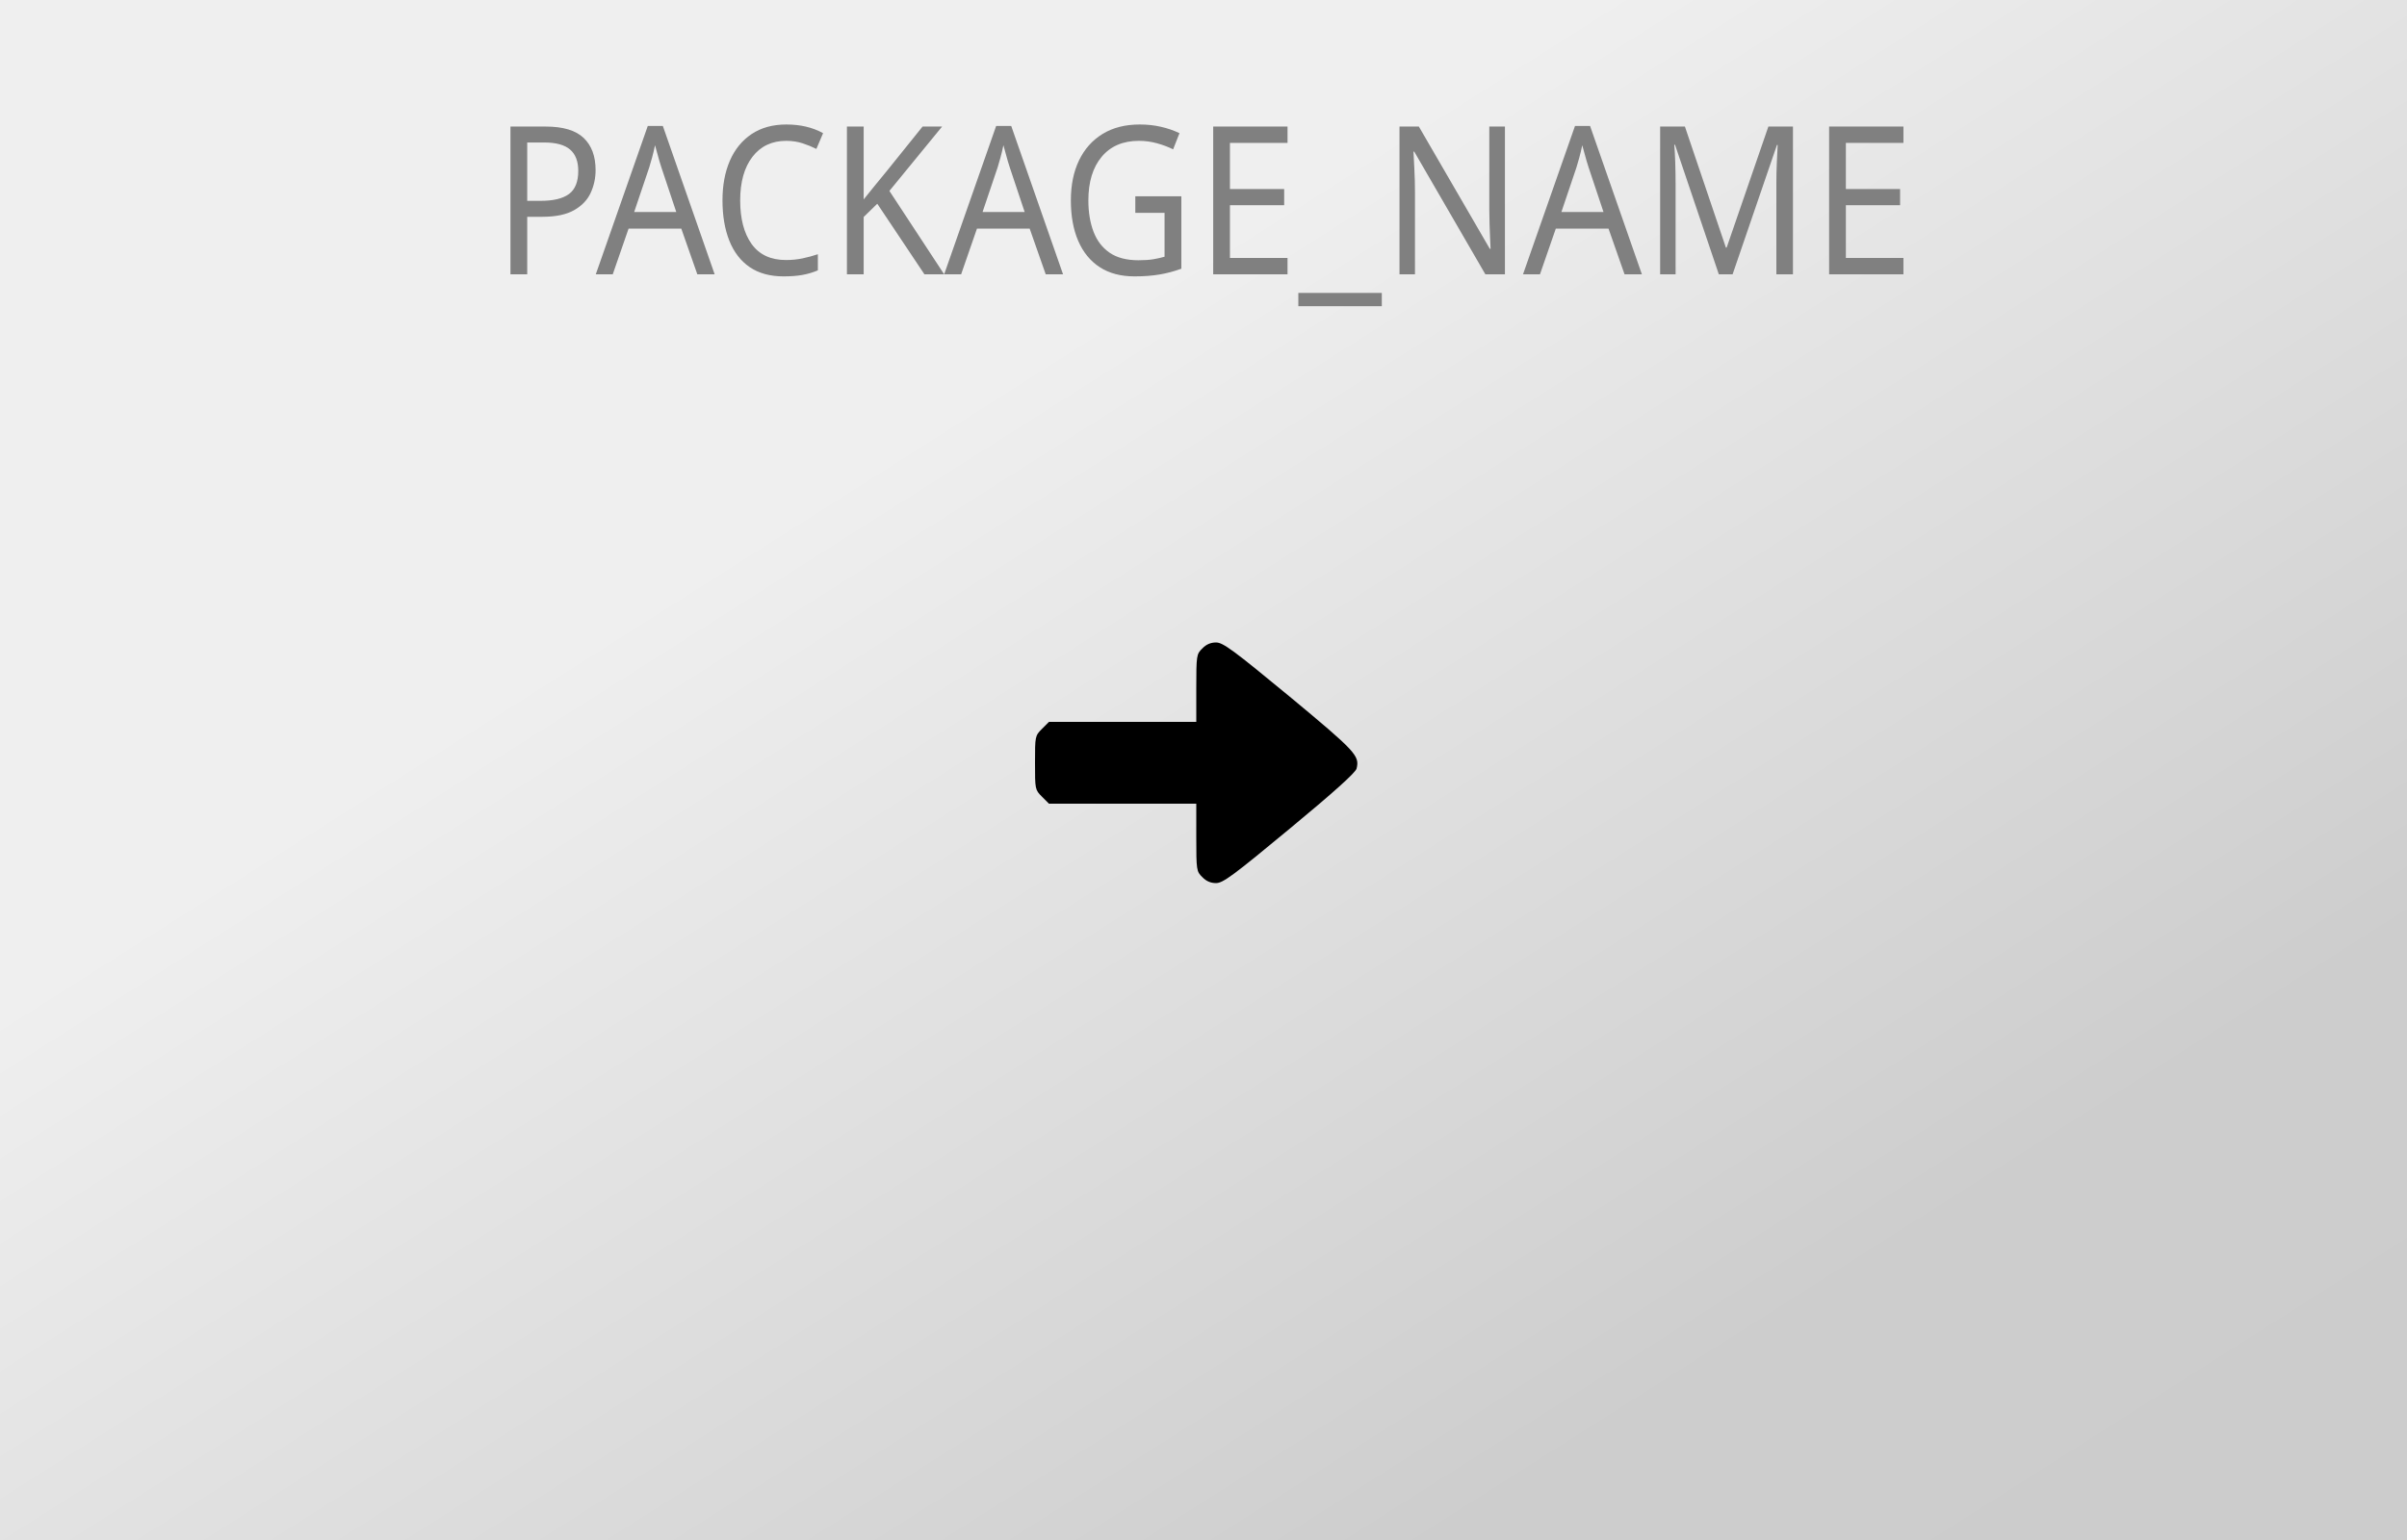
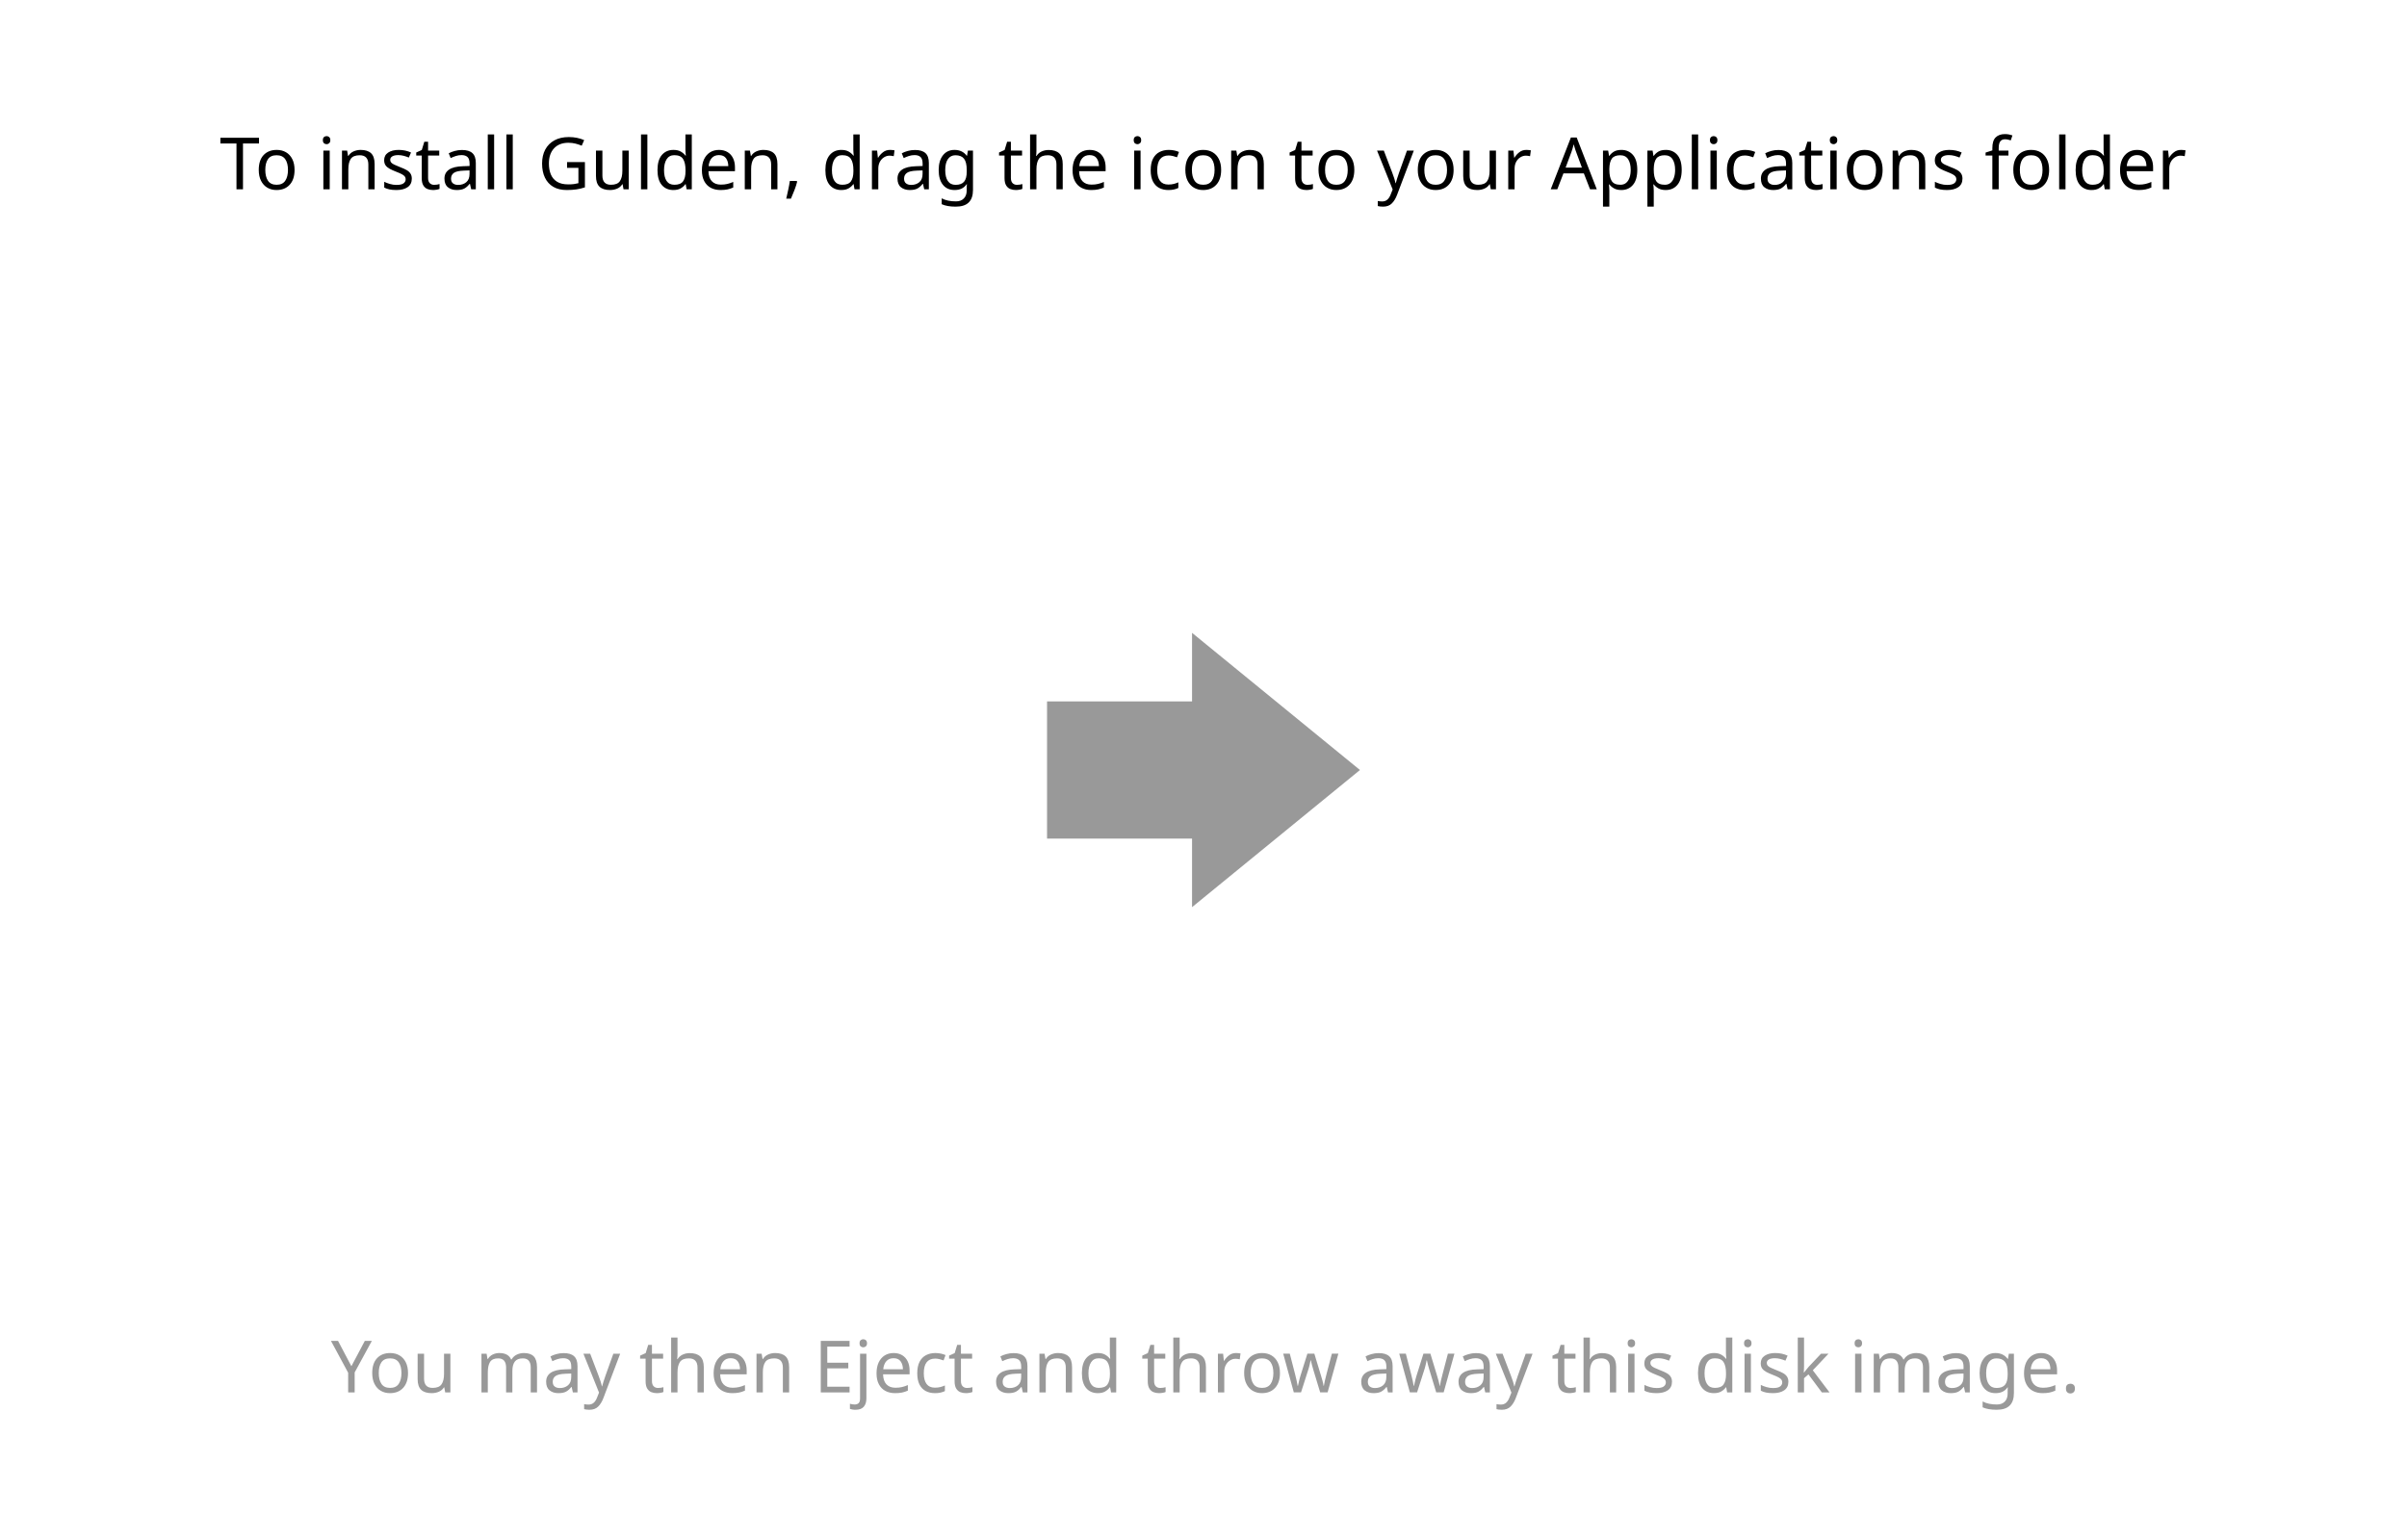
- <svg xmlns="http://www.w3.org/2000/svg" version="1.0" width="1000pt" height="640pt" viewBox="0 0 1000 640" preserveAspectRatio="xMidYMid meet">
-   <style type="text/css">
- 		text {
- 			font-family: "Tuffy";
- 			font-size: 86px;
- 			fill: gray;
- 			text-anchor: middle;
- 		}
- 	</style>
+ <svg xmlns="http://www.w3.org/2000/svg" width="1000" height="640" viewBox="0 0 1000 640">
  <defs>
-     <linearGradient id="gradient" x1="0%" y1="0%" x2="100%" y2="100%">
-       <stop offset="0%" style="stop-color:rgb(239,239,239);stop-opacity:1" />
-       <stop offset="33%" style="stop-color:rgb(239,239,239);stop-opacity:1" />
-       <stop offset="80%" style="stop-color:rgb(205,205,205);stop-opacity:1" />
-       <stop offset="100%" style="stop-color:rgb(204,204,204);stop-opacity:1" />
-     </linearGradient>
+     <style>
+       .cls-1 {
+         fill: #fff;
+       }
+ 
+       .cls-2, .cls-3 {
+         font-size: 30px;
+         text-anchor: middle;
+         font-family: "Suisse Int'l";
+       }
+ 
+       .cls-3, .cls-4 {
+         fill: #999;
+       }
+ 
+       .cls-4 {
+         fill-rule: evenodd;
+       }
+     </style>
  </defs>
-   <rect width="1000" height="640" style="fill:url(#gradient);stroke-width:0" />
-   <g transform="translate(500,0) scale(0.9, 1)">
-     <text x="0" y="114">PACKAGE_NAME</text>
-   </g>
-   <g transform="translate(0,640) scale(0.1,-0.1)" fill="#000000" stroke="none">
-     <path d="M4995 3705 c-24 -23 -25 -29 -25 -165 l0 -140 -306 0 -306 0 -29 -29 c-29 -29 -29 -31 -29 -141 0 -110 0 -112 29 -141 l29 -29 306 0 306 0 0 -140 c0 -136 1 -142 25 -165 16 -17 35 -25 57 -25 29 0 72 32 306 226 180 149 274 233 278 250 13 53 -2 70 -278 299 -235 194 -277 225 -306 225 -22 0 -41 -8 -57 -25z" fixlter="url(#glow)" />
-   </g>
+   <rect class="cls-1" width="1000" height="640" />
+   <text id="To_install_Gulden_drag_the_icon_to_your_Applications_folder" data-name="To install Gulden, drag the icon to your Applications folder" class="cls-2" x="499.848" y="78.676">
+     <tspan x="499.848">To install Gulden, drag the icon to your Applications folder</tspan>
+   </text>
+   <text id="You_may_then_Eject_and_throw_away_this_disk_image." data-name="You may then Eject and throw away this disk image." class="cls-3" x="500.848" y="578.676">
+     <tspan x="500.848">You may then Eject and throw away this disk image.</tspan>
+   </text>
+   <path class="cls-4" d="M495.244,348.5v-57H435v57h60.244Zm0-85.5V377L565,320Z" />
</svg>
